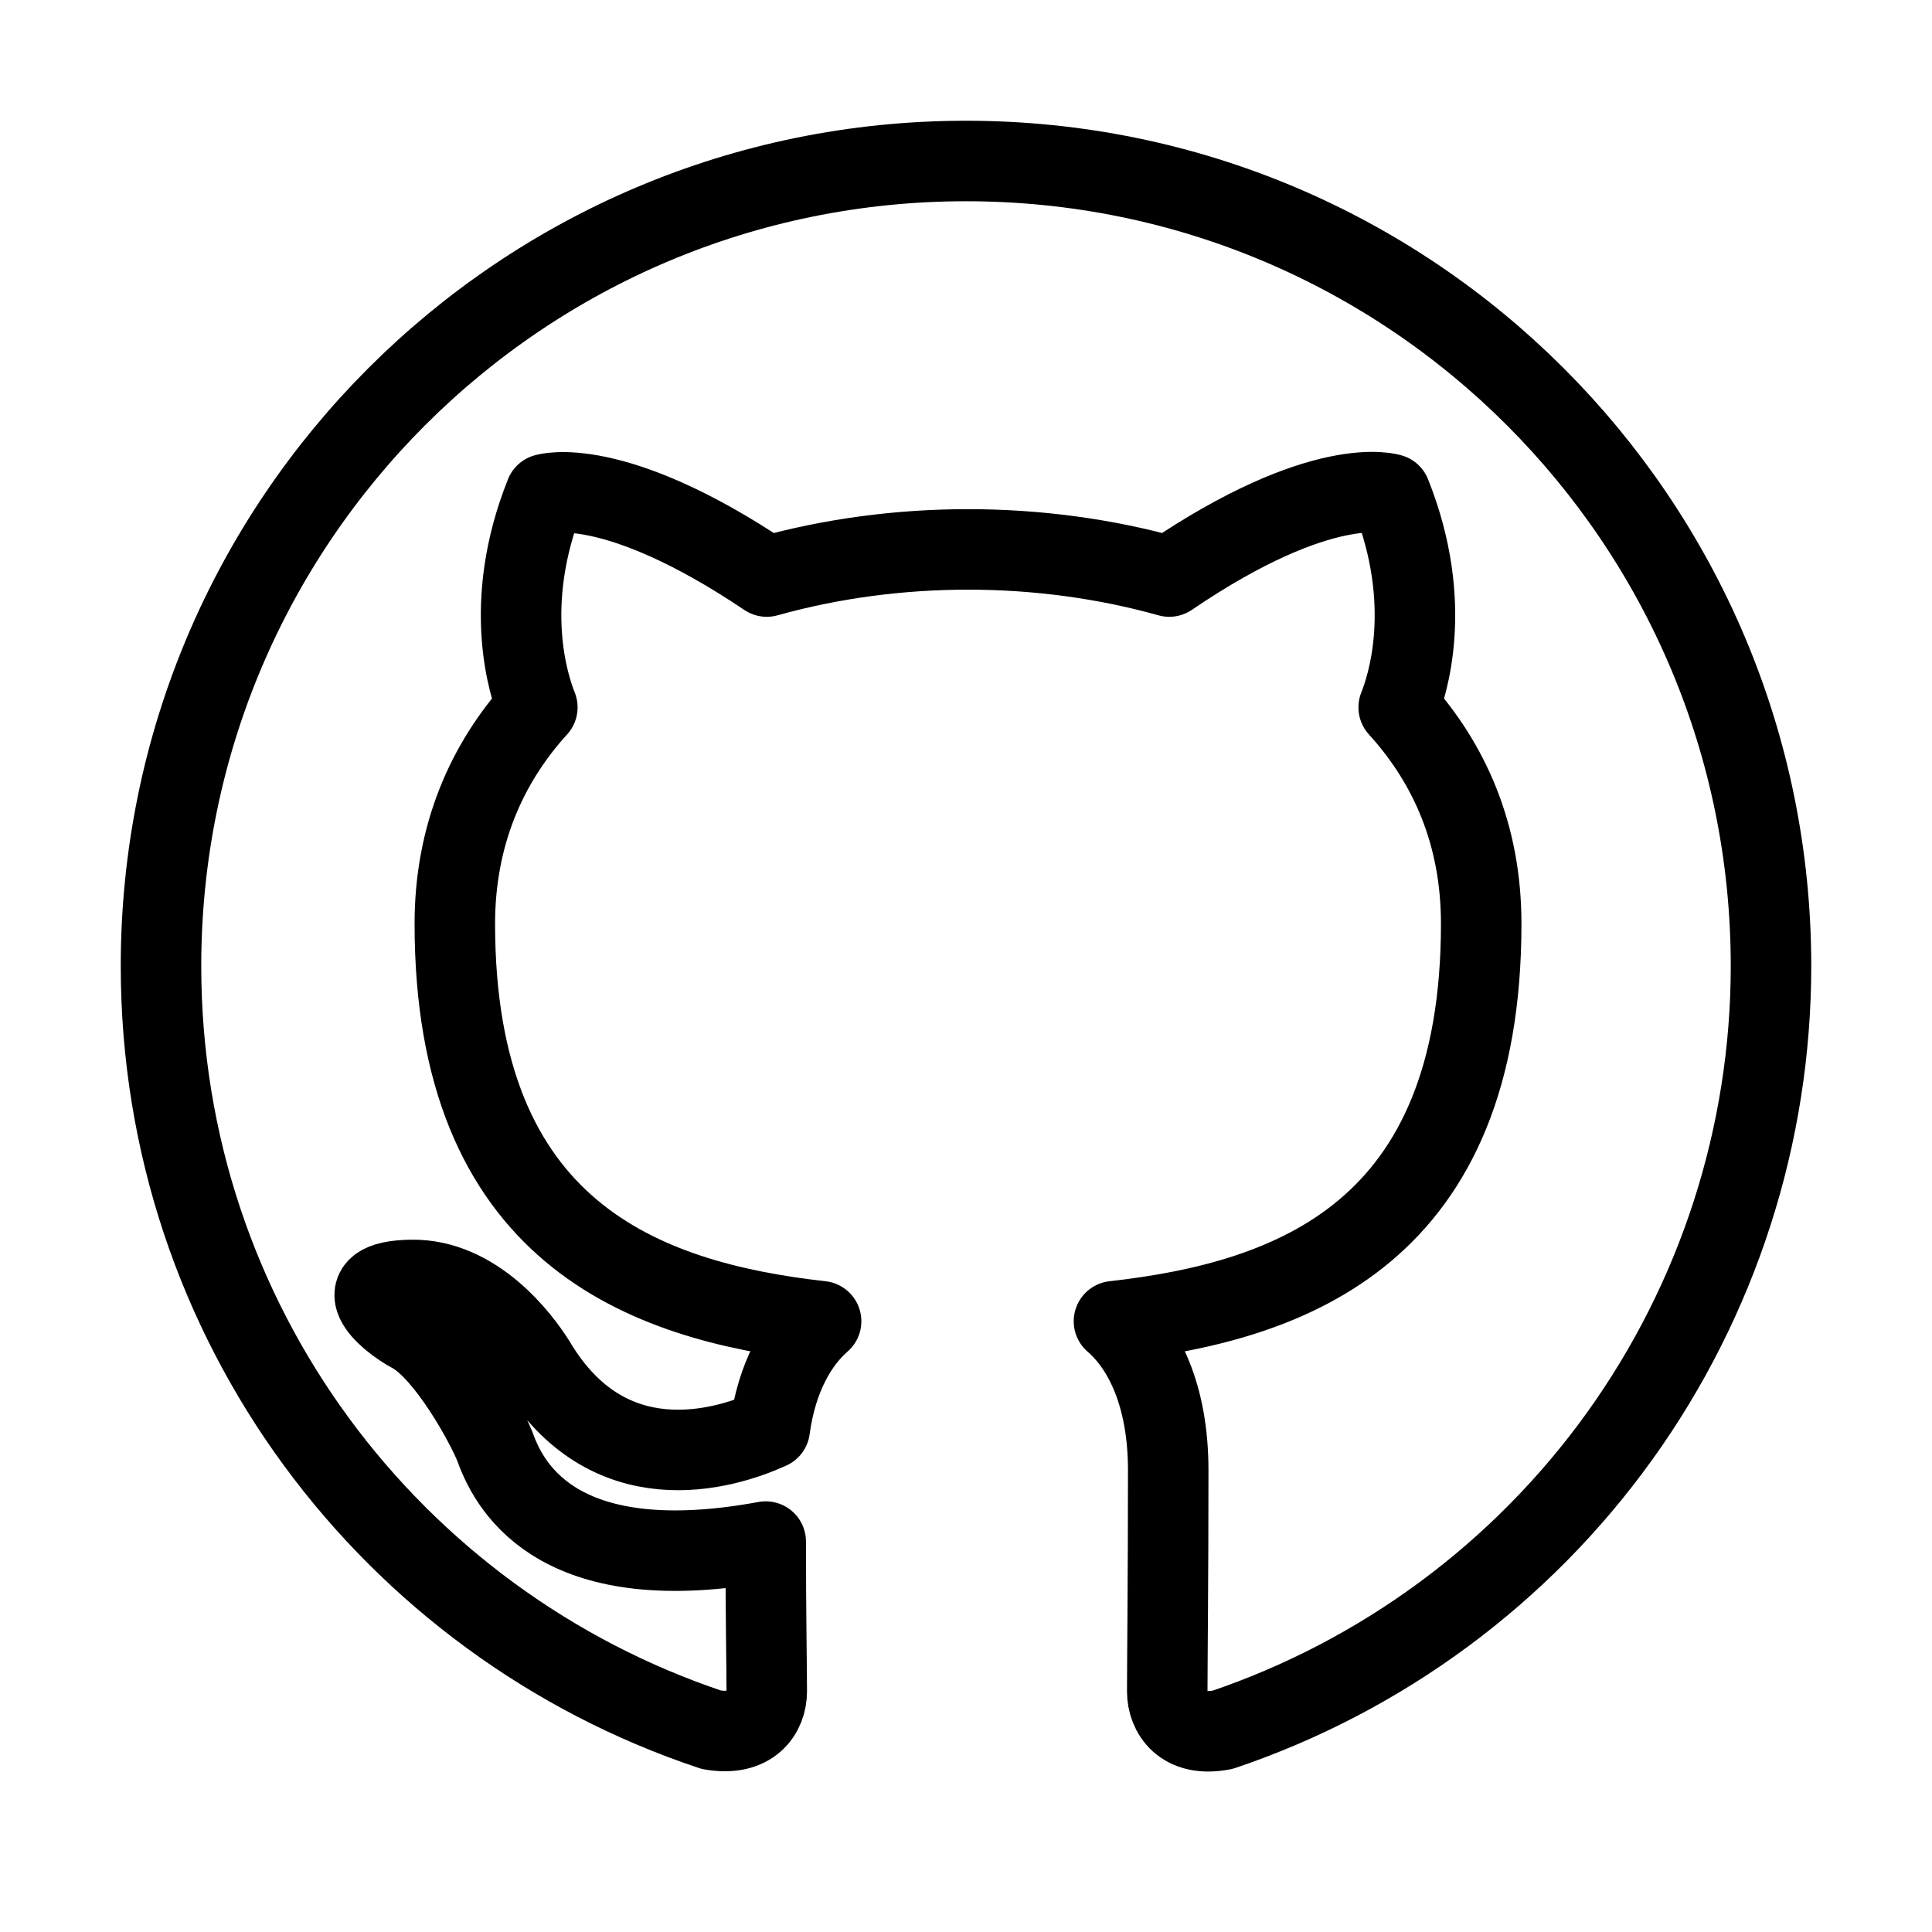
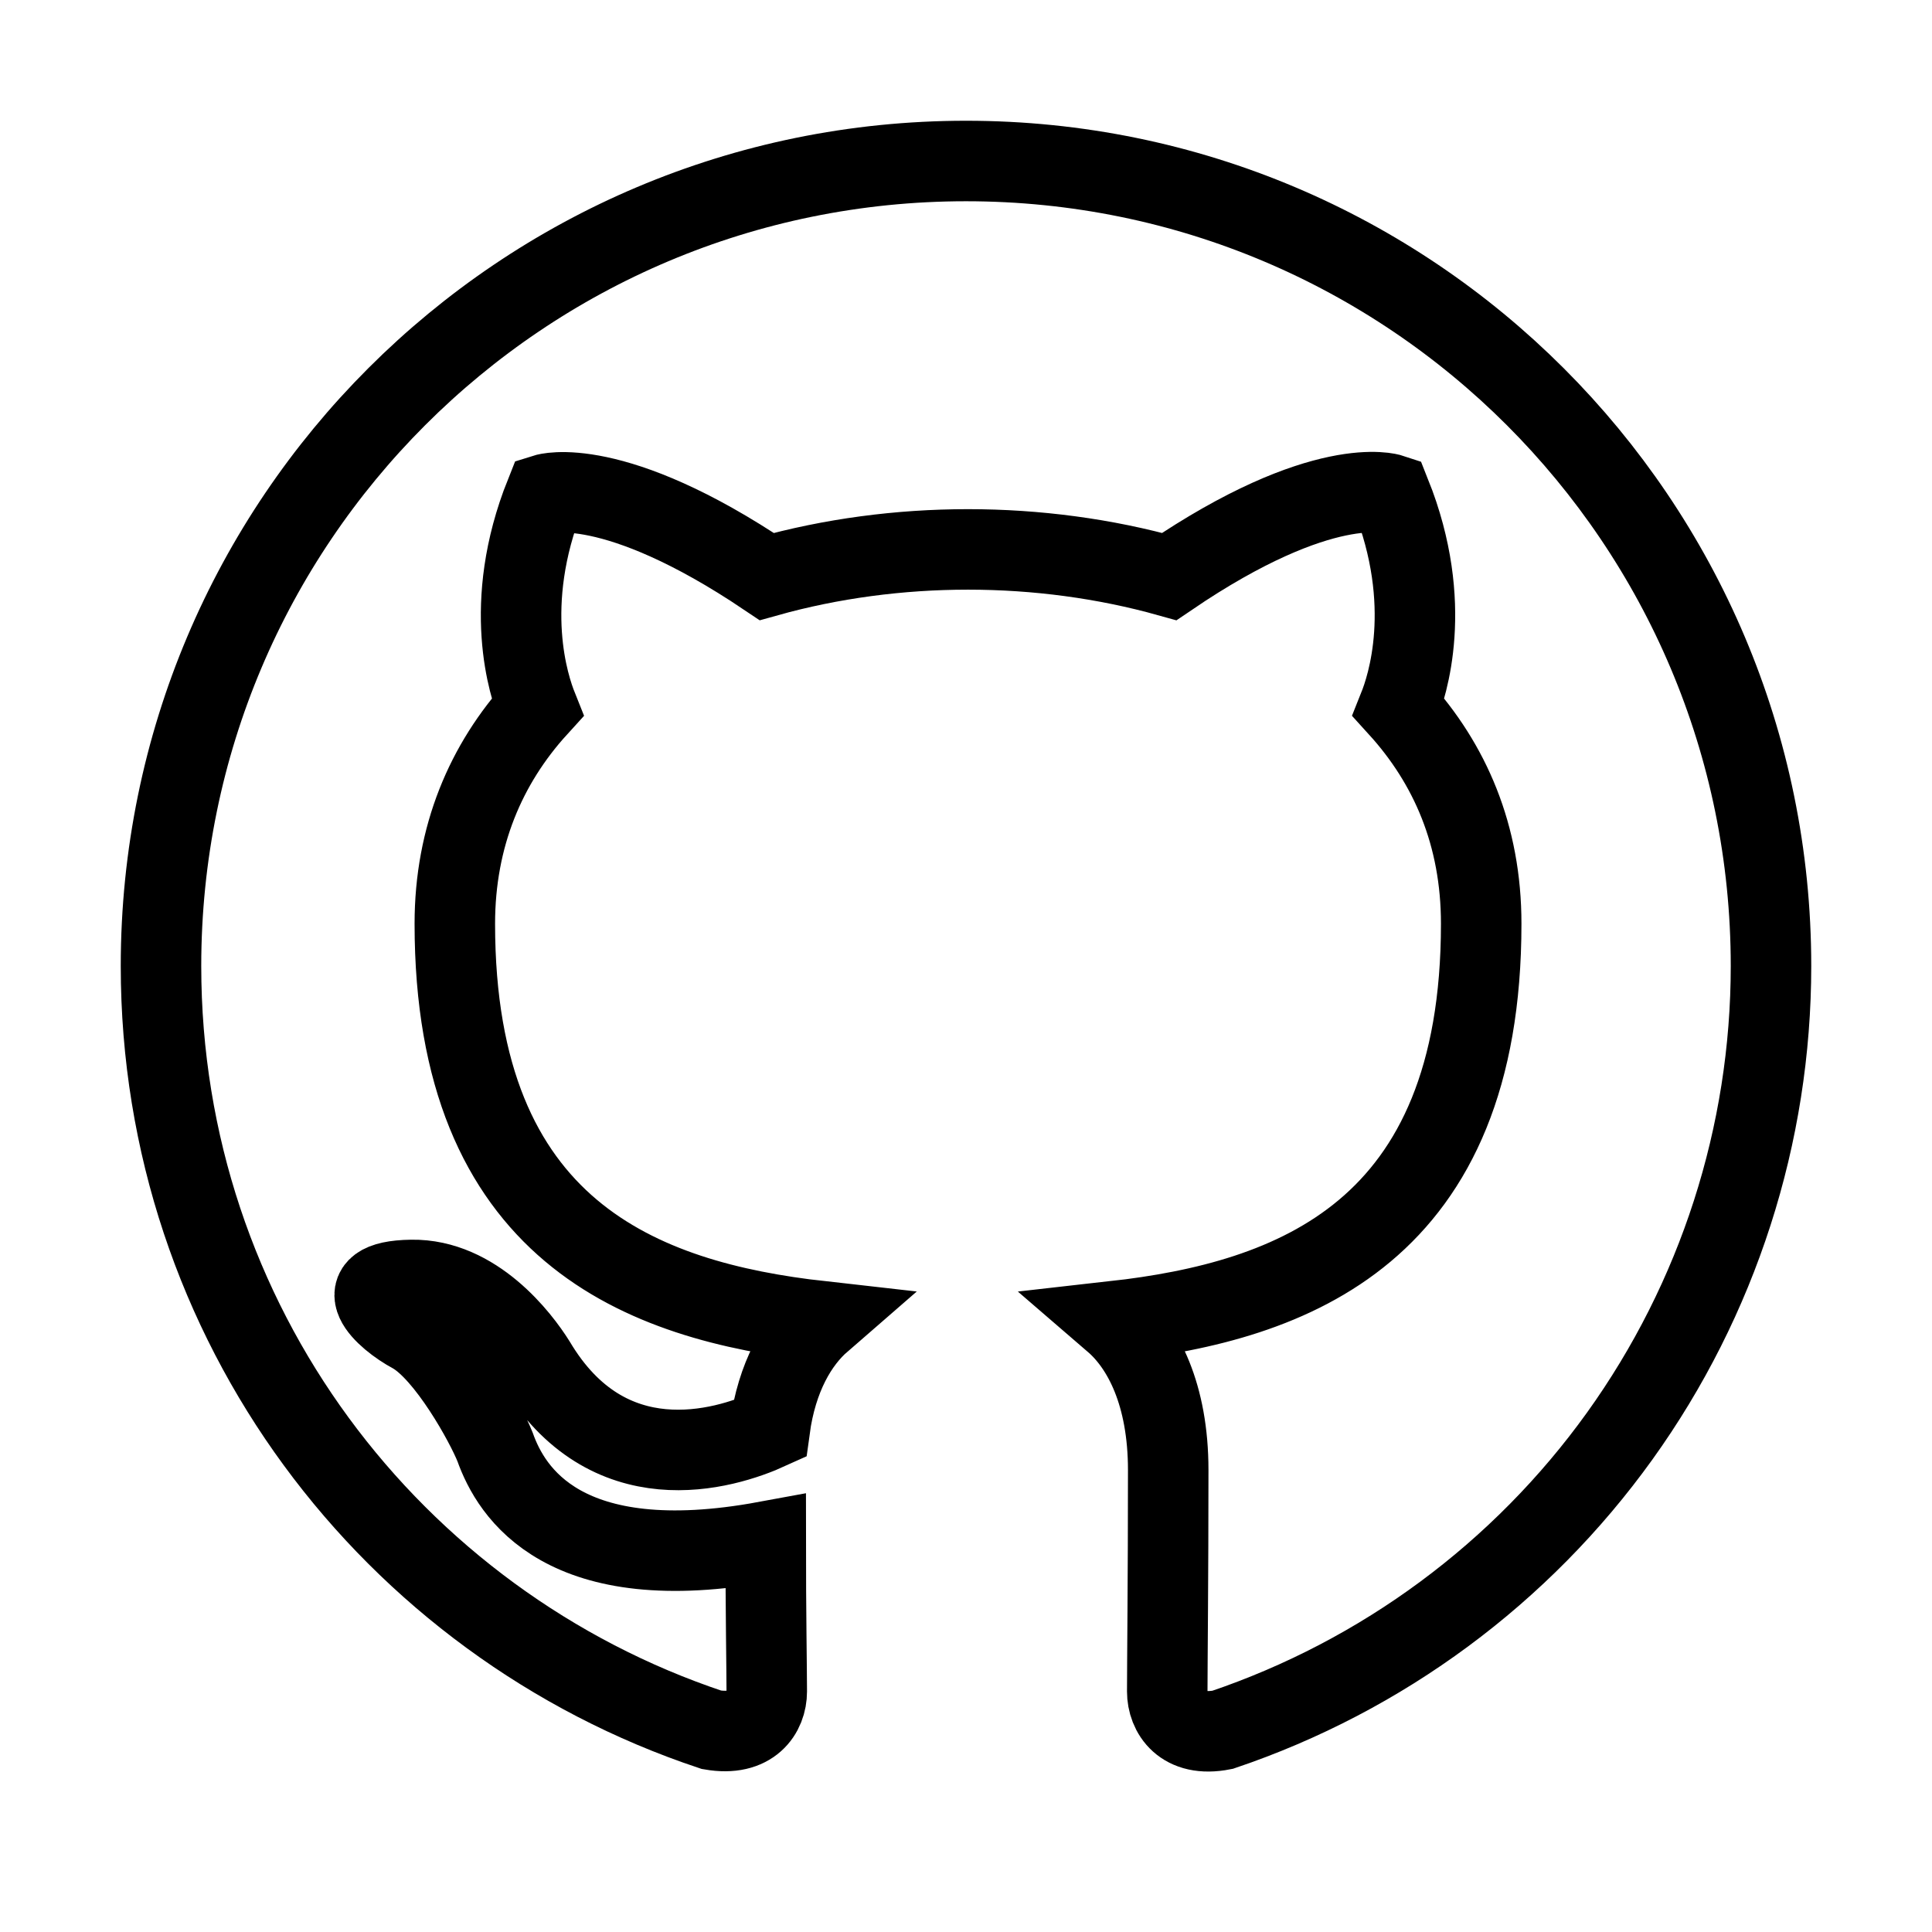
<svg xmlns="http://www.w3.org/2000/svg" width="800px" height="800px" viewBox="0 0 24 24" fill="none">
-   <path fill-rule="evenodd" clip-rule="evenodd" d="M12 2C6.475 2 2 6.475 2 12C2 16.425 4.862 20.163 8.838 21.488C9.338 21.575 9.525 21.275 9.525 21.012C9.525 20.775 9.512 19.988 9.512 19.15C7 19.613 6.35 18.538 6.15 17.975C6.037 17.688 5.55 16.8 5.125 16.562C4.775 16.375 4.275 15.912 5.112 15.9C5.9 15.887 6.463 16.625 6.65 16.925C7.55 18.438 8.988 18.012 9.562 17.75C9.65 17.1 9.912 16.663 10.2 16.413C7.975 16.163 5.65 15.3 5.65 11.475C5.65 10.387 6.037 9.488 6.675 8.787C6.575 8.537 6.225 7.513 6.775 6.138C6.775 6.138 7.612 5.875 9.525 7.162C10.325 6.938 11.175 6.825 12.025 6.825C12.875 6.825 13.725 6.938 14.525 7.162C16.438 5.862 17.275 6.138 17.275 6.138C17.825 7.513 17.475 8.537 17.375 8.787C18.012 9.488 18.4 10.375 18.4 11.475C18.4 15.312 16.062 16.163 13.838 16.413C14.2 16.725 14.512 17.325 14.512 18.262C14.512 19.6 14.5 20.675 14.5 21.012C14.5 21.275 14.688 21.587 15.188 21.488C17.173 20.817 18.898 19.541 20.12 17.84C21.342 16.138 22 14.095 22 12C22 6.475 17.525 2 12 2Z" stroke="#000000" stroke-linejoin="round" />
+   <path fill-rule="evenodd" clip-rule="evenodd" d="M12 2C6.475 2 2 6.475 2 12C2 16.425 4.862 20.163 8.838 21.488C9.338 21.575 9.525 21.275 9.525 21.012C9.525 20.775 9.512 19.988 9.512 19.15C7 19.613 6.35 18.538 6.15 17.975C6.037 17.688 5.55 16.8 5.125 16.562C4.775 16.375 4.275 15.912 5.112 15.9C5.9 15.887 6.463 16.625 6.65 16.925C7.55 18.438 8.988 18.012 9.562 17.75C9.65 17.1 9.912 16.663 10.2 16.413C7.975 16.163 5.65 15.3 5.65 11.475C5.65 10.387 6.037 9.488 6.675 8.787C6.575 8.537 6.225 7.513 6.775 6.138C6.775 6.138 7.612 5.875 9.525 7.162C10.325 6.938 11.175 6.825 12.025 6.825C12.875 6.825 13.725 6.938 14.525 7.162C16.438 5.862 17.275 6.138 17.275 6.138C17.825 7.513 17.475 8.537 17.375 8.787C18.012 9.488 18.4 10.375 18.4 11.475C18.4 15.312 16.062 16.163 13.838 16.413C14.2 16.725 14.512 17.325 14.512 18.262C14.512 19.6 14.5 20.675 14.5 21.012C14.5 21.275 14.688 21.587 15.188 21.488C17.173 20.817 18.898 19.541 20.12 17.84C21.342 16.138 22 14.095 22 12C22 6.475 17.525 2 12 2Z" stroke="#000000" strokeLinejoin="round" />
</svg>
